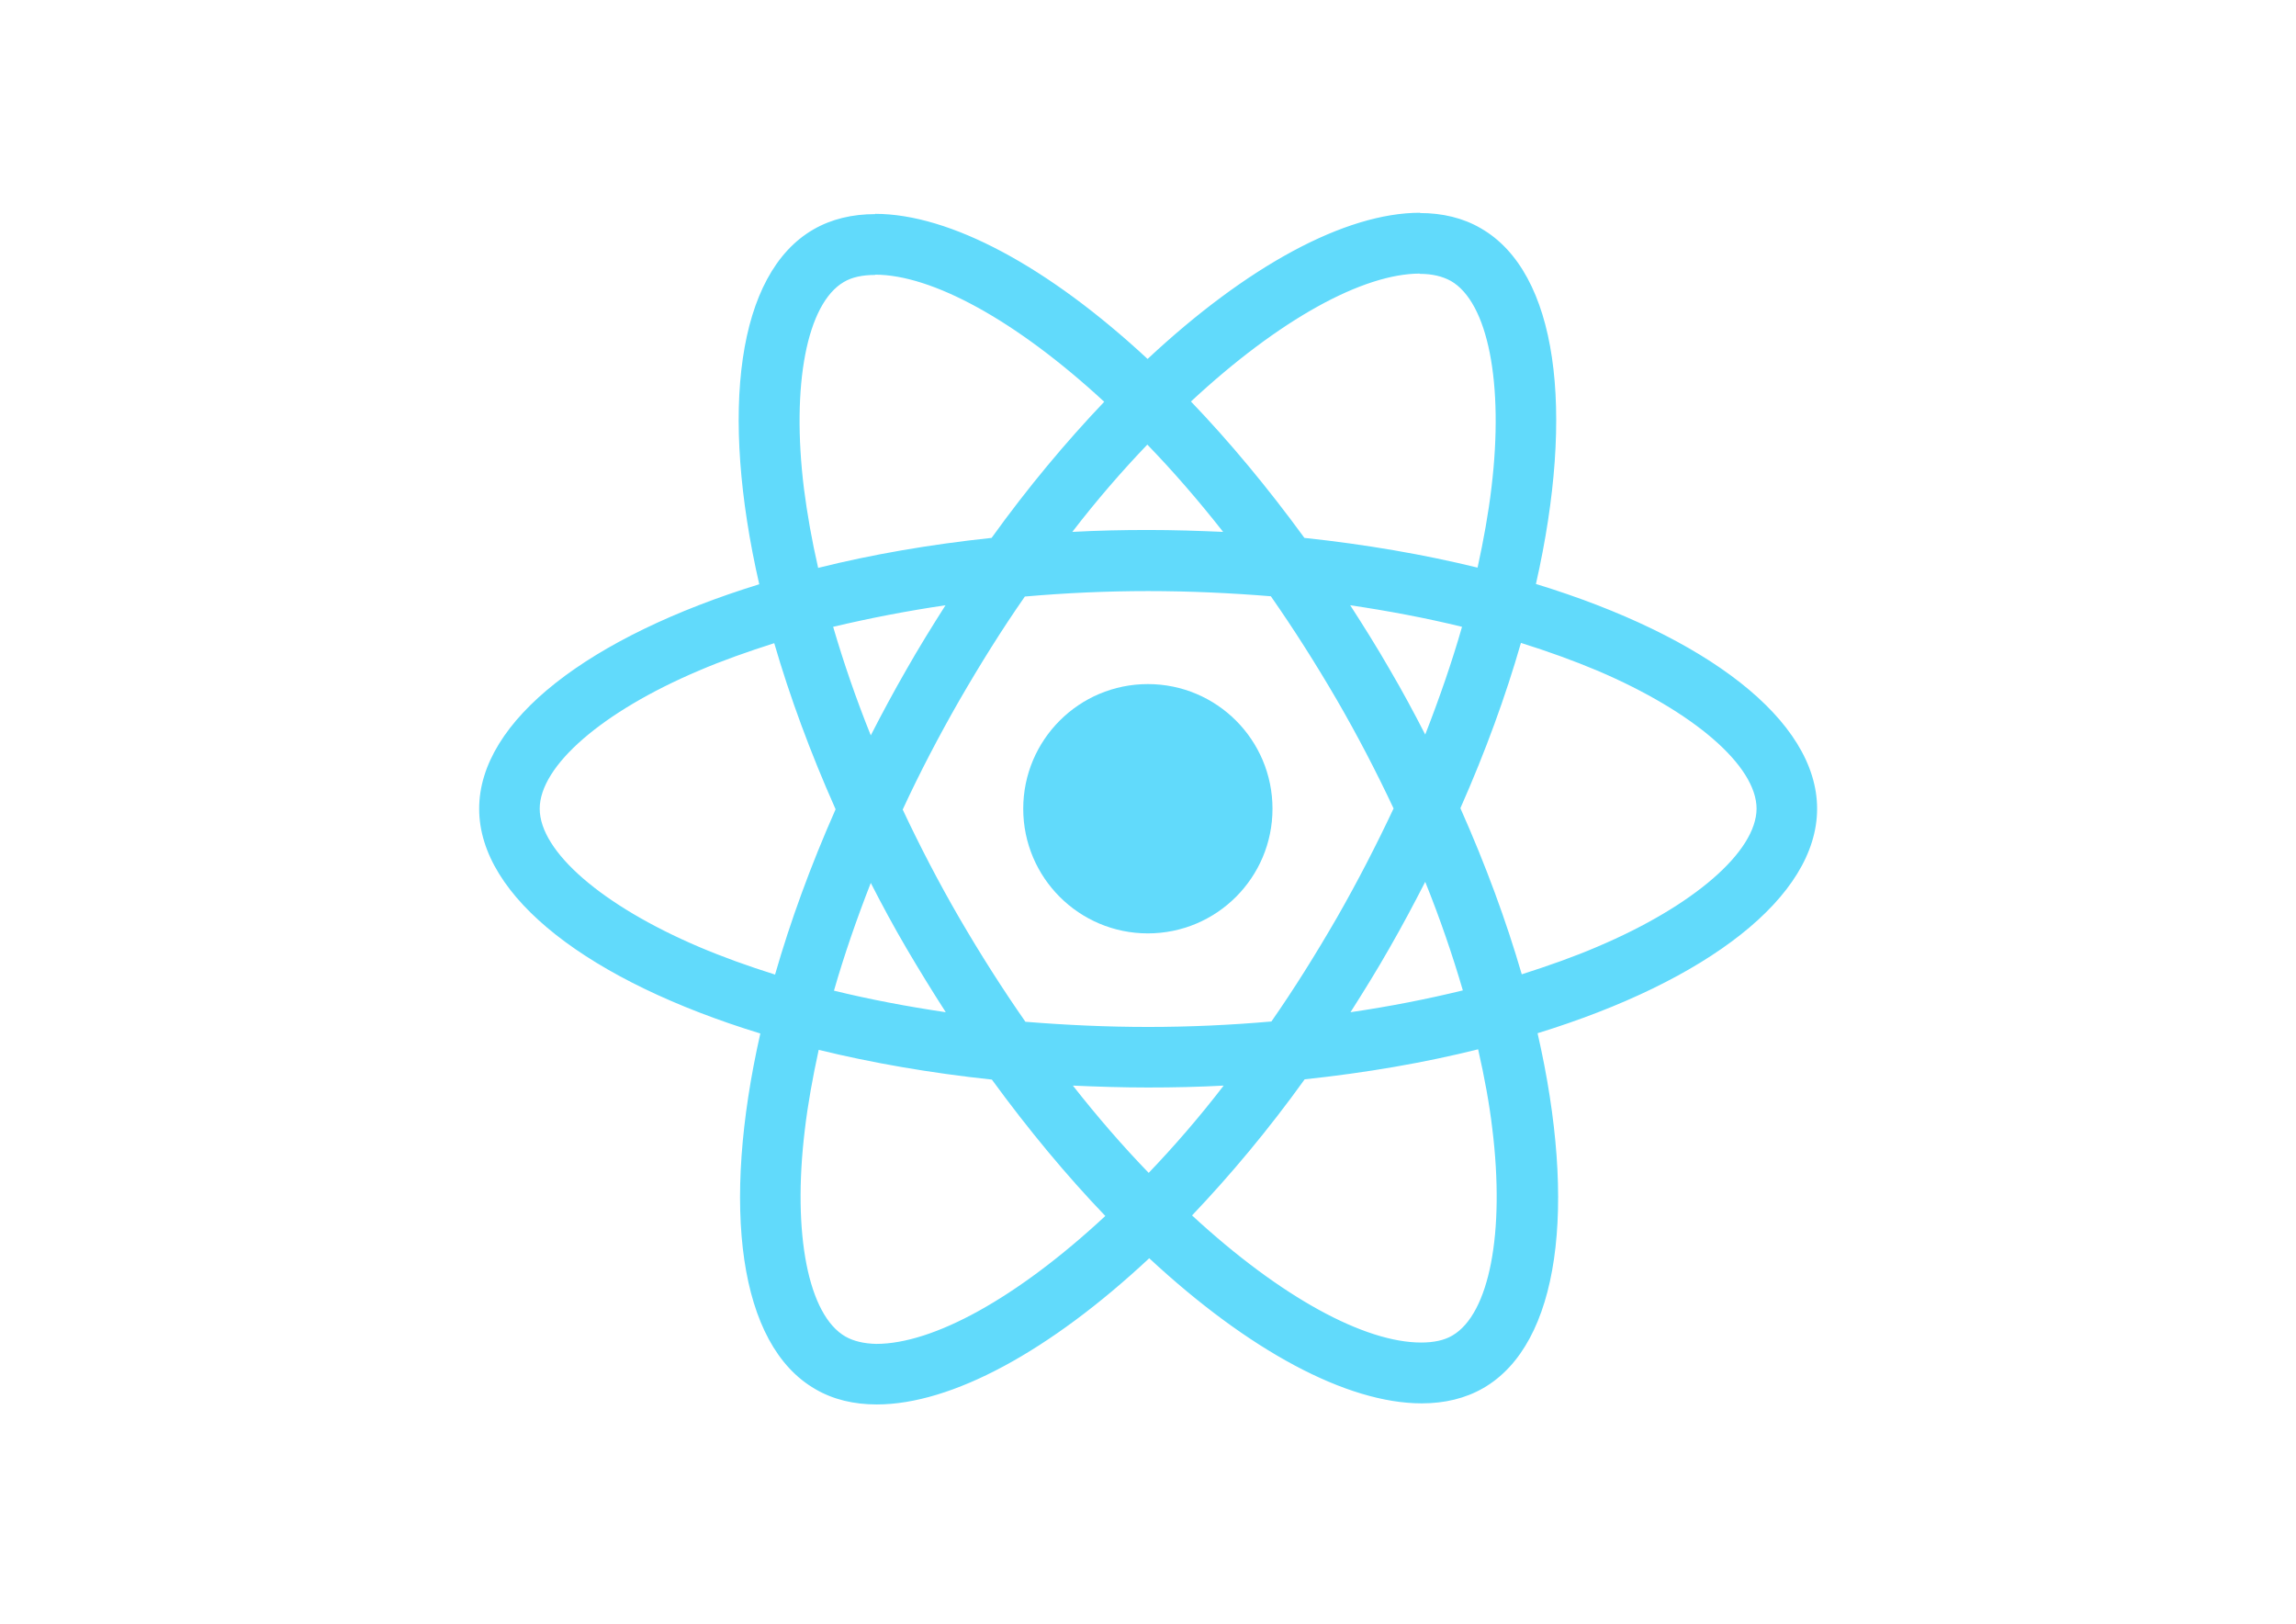
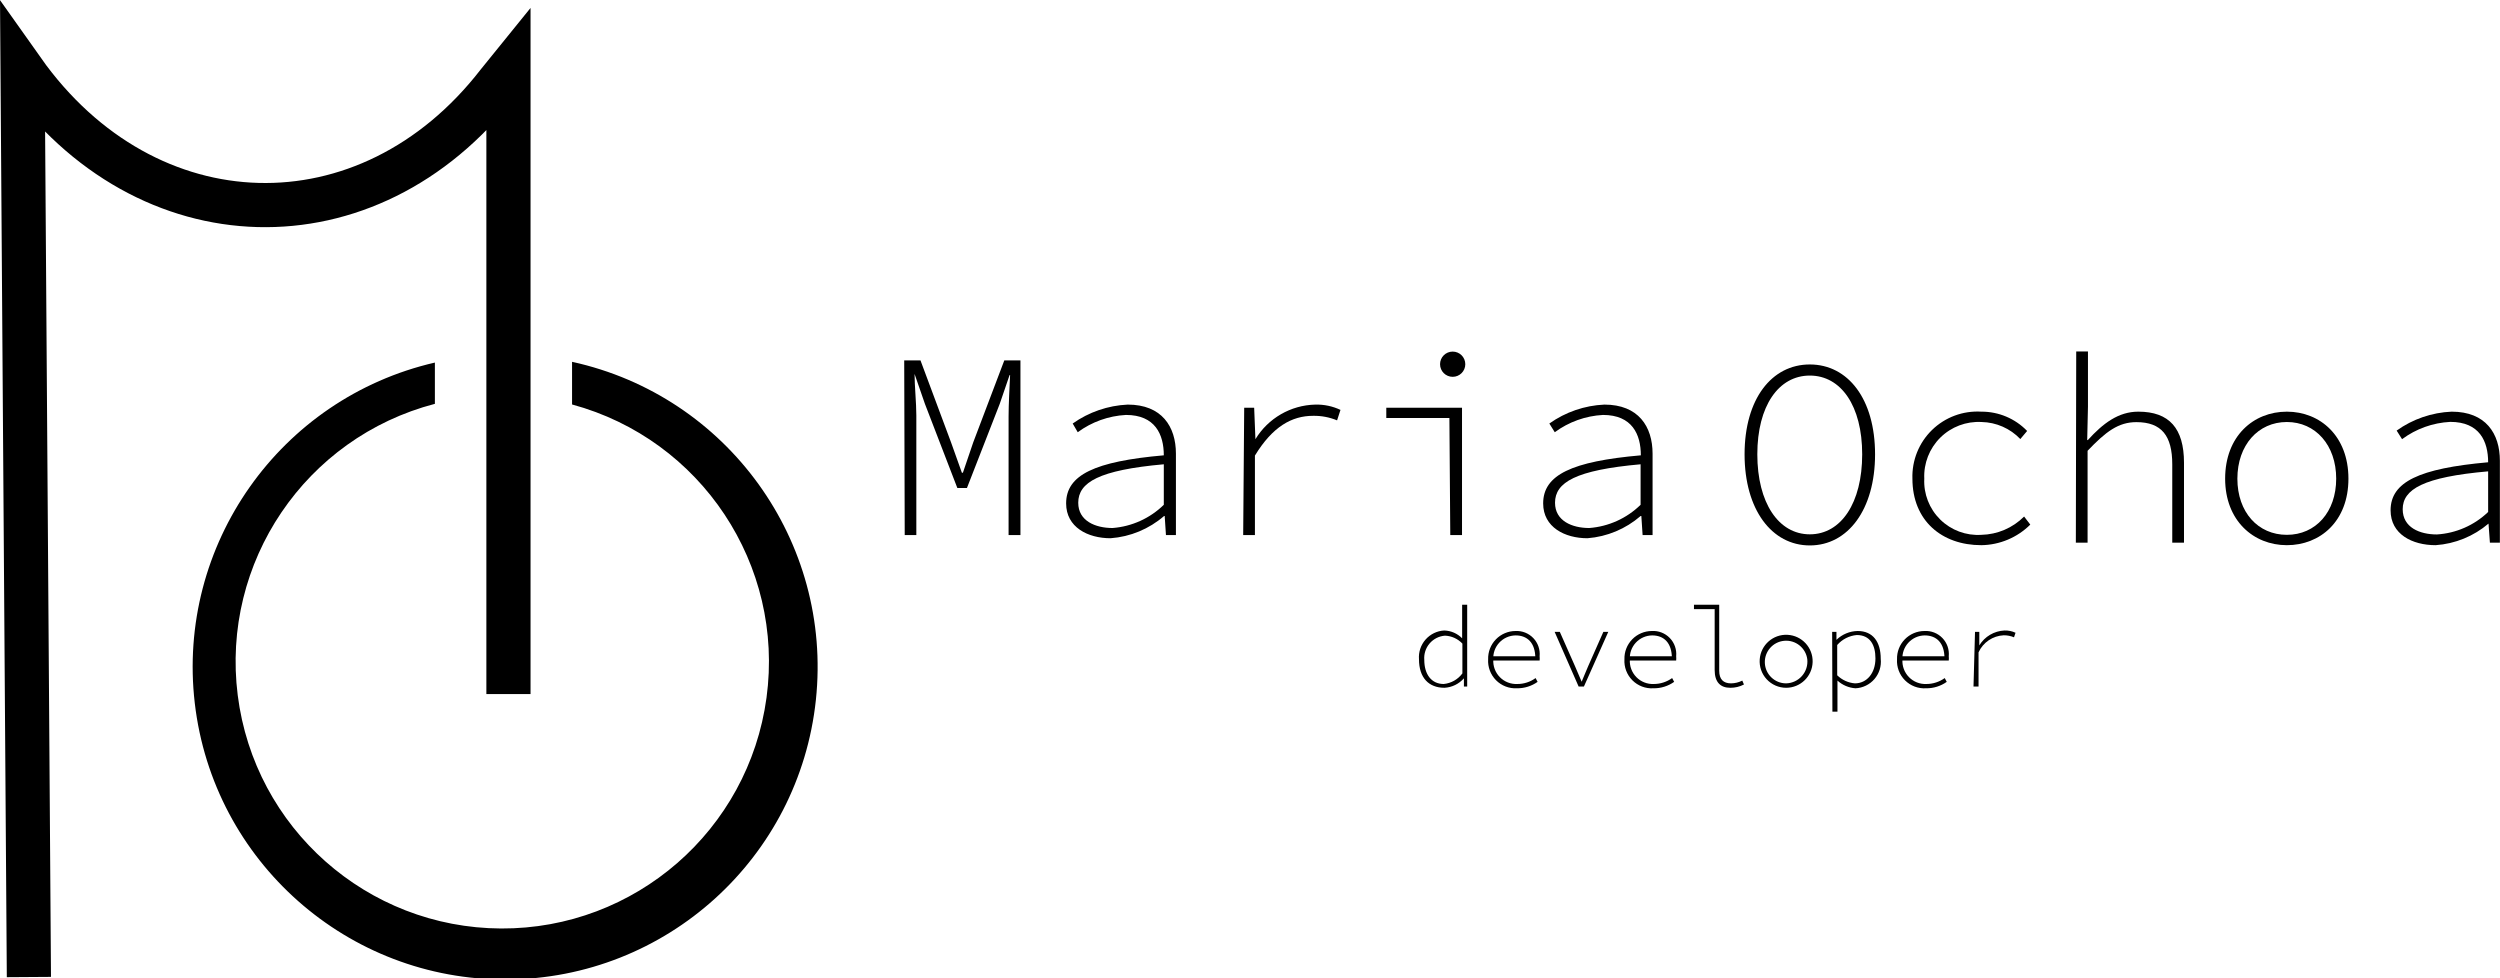
- <svg xmlns="http://www.w3.org/2000/svg" viewBox="0 0 841.9 595.3">
-   <g fill="#61DAFB">
-     <path d="M666.3 296.5c0-32.5-40.7-63.3-103.1-82.4 14.4-63.6 8-114.2-20.2-130.4-6.5-3.8-14.1-5.6-22.4-5.6v22.3c4.6 0 8.3.9 11.4 2.6 13.6 7.8 19.5 37.5 14.9 75.7-1.1 9.4-2.9 19.3-5.1 29.4-19.6-4.8-41-8.5-63.5-10.9-13.5-18.5-27.5-35.3-41.6-50 32.6-30.3 63.2-46.9 84-46.9V78c-27.5 0-63.5 19.6-99.9 53.6-36.4-33.8-72.4-53.2-99.9-53.2v22.3c20.7 0 51.4 16.5 84 46.6-14 14.7-28 31.4-41.3 49.9-22.6 2.4-44 6.1-63.6 11-2.3-10-4-19.7-5.2-29-4.7-38.2 1.1-67.9 14.6-75.8 3-1.8 6.9-2.6 11.5-2.6V78.5c-8.4 0-16 1.8-22.6 5.6-28.1 16.2-34.4 66.7-19.9 130.1-62.2 19.2-102.7 49.9-102.7 82.3 0 32.5 40.7 63.3 103.1 82.4-14.4 63.6-8 114.2 20.2 130.4 6.5 3.8 14.1 5.6 22.5 5.6 27.5 0 63.5-19.6 99.9-53.6 36.4 33.8 72.4 53.2 99.9 53.2 8.4 0 16-1.8 22.6-5.6 28.1-16.2 34.4-66.7 19.9-130.1 62-19.1 102.5-49.9 102.5-82.3zm-130.2-66.7c-3.7 12.9-8.3 26.2-13.5 39.5-4.1-8-8.4-16-13.1-24-4.6-8-9.5-15.8-14.4-23.4 14.2 2.1 27.9 4.7 41 7.9zm-45.8 106.5c-7.8 13.5-15.8 26.3-24.1 38.2-14.9 1.3-30 2-45.2 2-15.1 0-30.2-.7-45-1.9-8.3-11.9-16.4-24.6-24.2-38-7.6-13.1-14.5-26.4-20.8-39.8 6.2-13.4 13.2-26.8 20.7-39.9 7.8-13.5 15.8-26.3 24.1-38.2 14.9-1.3 30-2 45.2-2 15.1 0 30.2.7 45 1.9 8.3 11.9 16.4 24.6 24.2 38 7.6 13.1 14.5 26.4 20.8 39.8-6.3 13.4-13.2 26.8-20.7 39.9zm32.3-13c5.4 13.4 10 26.8 13.8 39.8-13.1 3.2-26.9 5.9-41.2 8 4.9-7.7 9.8-15.6 14.4-23.7 4.6-8 8.9-16.1 13-24.1zM421.2 430c-9.3-9.6-18.6-20.3-27.8-32 9 .4 18.2.7 27.5.7 9.4 0 18.7-.2 27.8-.7-9 11.7-18.3 22.4-27.5 32zm-74.4-58.9c-14.2-2.1-27.9-4.7-41-7.9 3.7-12.9 8.3-26.2 13.5-39.5 4.1 8 8.4 16 13.1 24 4.7 8 9.5 15.8 14.4 23.4zM420.7 163c9.3 9.6 18.6 20.3 27.8 32-9-.4-18.2-.7-27.5-.7-9.4 0-18.7.2-27.8.7 9-11.7 18.3-22.4 27.5-32zm-74 58.9c-4.9 7.7-9.8 15.6-14.4 23.7-4.6 8-8.9 16-13 24-5.4-13.4-10-26.8-13.8-39.8 13.1-3.1 26.9-5.8 41.2-7.9zm-90.5 125.2c-35.4-15.1-58.3-34.9-58.3-50.6 0-15.7 22.9-35.6 58.3-50.6 8.6-3.7 18-7 27.7-10.1 5.7 19.6 13.2 40 22.5 60.9-9.2 20.8-16.6 41.1-22.2 60.6-9.9-3.1-19.3-6.5-28-10.2zM310 490c-13.6-7.8-19.5-37.5-14.9-75.7 1.1-9.4 2.9-19.3 5.1-29.4 19.6 4.8 41 8.5 63.5 10.9 13.5 18.5 27.5 35.3 41.6 50-32.6 30.3-63.2 46.9-84 46.9-4.5-.1-8.3-1-11.3-2.7zm237.2-76.2c4.7 38.2-1.1 67.9-14.6 75.8-3 1.8-6.9 2.6-11.5 2.6-20.7 0-51.4-16.5-84-46.6 14-14.7 28-31.4 41.3-49.9 22.6-2.4 44-6.1 63.6-11 2.3 10.1 4.1 19.8 5.2 29.1zm38.5-66.7c-8.6 3.7-18 7-27.7 10.1-5.7-19.6-13.2-40-22.5-60.9 9.2-20.8 16.6-41.1 22.2-60.6 9.9 3.1 19.3 6.5 28.1 10.2 35.4 15.1 58.3 34.9 58.3 50.6-.1 15.7-23 35.6-58.4 50.6zM320.8 78.4z" />
-     <circle cx="420.9" cy="296.5" r="45.7" />
-     <path d="M520.5 78.1z" />
+ <svg xmlns="http://www.w3.org/2000/svg" viewBox="0 0 198.1 77.45">
+   <defs>
+     <style>.cls-1{fill:none;stroke:#000;stroke-miterlimit:10;stroke-width:3.5px;}</style>
+   </defs>
+   <g id="Layer_2" data-name="Layer 2">
+     <g id="Layer_1-2" data-name="Layer 1">
+       <path class="cls-1" d="M40.29,55V5.57l-.81,1c-10.3,13.31-27.91,12.82-37.69-1h0l.5,71.85" />
+       <path d="M71.65,28.56h1.29l2.42,6.49.86,2.41h.08l.82-2.41,2.46-6.49h1.28V42.4h-.94V33c0-1,.08-2.33.12-3.28H80L79.22,32l-2.6,6.67h-.76L73.29,32l-.82-2.37h0c0,.95.14,2.29.14,3.28V42.4h-.92Z" />
+       <path d="M84.48,39.89c0-2.26,2.27-3.33,7.74-3.81,0-1.66-.69-3.2-3-3.2a7.07,7.07,0,0,0-3.82,1.37L85,33.56a8.19,8.19,0,0,1,4.36-1.5c2.7,0,3.82,1.74,3.82,3.89V42.4h-.79l-.1-1.51h-.05A7.29,7.29,0,0,1,88,42.65C86.2,42.65,84.48,41.78,84.48,39.89Zm7.74.13V36.79c-5.14.46-6.78,1.43-6.78,3.05,0,1.44,1.36,2,2.72,2A6.52,6.52,0,0,0,92.22,40Z" />
+       <path d="M98.59,32.31h.79l.1,2.49h0a5.71,5.71,0,0,1,4.74-2.74,4.41,4.41,0,0,1,2,.42l-.27.83a4.73,4.73,0,0,0-1.9-.36c-1.68,0-3.21.85-4.61,3.15v6.3h-.93Z" />
+       <path d="M114.85,33.12h-5v-.81h6V42.4h-.93Zm-.74-4.26a1,1,0,1,1,1,1A1,1,0,0,1,114.11,28.86Z" />
+       <path d="M122.28,39.89c0-2.26,2.27-3.33,7.74-3.81,0-1.66-.69-3.2-3-3.2a7.07,7.07,0,0,0-3.82,1.37l-.43-.69a8.16,8.16,0,0,1,4.36-1.5c2.7,0,3.82,1.74,3.82,3.89V42.4h-.79l-.1-1.51H130a7.29,7.29,0,0,1-4.21,1.76C124,42.65,122.28,41.78,122.28,39.89ZM130,40V36.79c-5.14.46-6.78,1.43-6.78,3.05,0,1.44,1.36,2,2.71,2A6.52,6.52,0,0,0,130,40Z" />
+       <path d="M112.44,52.24a2.12,2.12,0,0,1,2-2.28,2.07,2.07,0,0,1,1.42.62h0l0-.88V47.92h.4V54.4H116l0-.65h0a2.21,2.21,0,0,1-1.54.75C113.21,54.5,112.44,53.7,112.44,52.24Zm3.44,1.12V51a2,2,0,0,0-1.38-.63,1.78,1.78,0,0,0-1.64,1.92c0,1.15.57,1.91,1.54,1.91A2.09,2.09,0,0,0,115.88,53.36Z" />
+       <path d="M117.92,52.24A2.18,2.18,0,0,1,120.09,50,1.83,1.83,0,0,1,122,52a1.88,1.88,0,0,1,0,.34h-3.88V52h3.71l-.17.16c0-1.23-.64-1.81-1.56-1.81a1.79,1.79,0,0,0-1.77,1.91,1.82,1.82,0,0,0,1.9,1.94,2.44,2.44,0,0,0,1.45-.47l.16.3a2.77,2.77,0,0,1-1.64.51A2.17,2.17,0,0,1,117.92,52.24Z" />
+       <path d="M123.19,50.07h.41l1.2,2.71c.19.43.37.85.53,1.24h0c.17-.39.33-.81.52-1.24l1.2-2.71h.39l-1.93,4.33h-.42Z" />
+       <path d="M128.72,52.24A2.18,2.18,0,0,1,130.89,50a1.83,1.83,0,0,1,1.93,2,1.88,1.88,0,0,1,0,.34h-3.88V52h3.71l-.17.16c0-1.23-.64-1.81-1.56-1.81a1.79,1.79,0,0,0-1.77,1.91,1.82,1.82,0,0,0,1.9,1.94,2.49,2.49,0,0,0,1.45-.47l.16.3a2.77,2.77,0,0,1-1.64.51A2.17,2.17,0,0,1,128.72,52.24Z" />
+       <path d="M135.87,53.09V48.27h-1.64v-.35h2v5.23c0,.68.33,1,.94,1a2,2,0,0,0,.89-.22l.13.31a2.3,2.3,0,0,1-1.08.26C136.34,54.5,135.87,54.07,135.87,53.09Z" />
+       <path d="M139.44,52.24a2.1,2.1,0,1,1,2.09,2.26A2.1,2.1,0,0,1,139.44,52.24Zm3.77,0a1.69,1.69,0,1,0-1.68,1.91A1.73,1.73,0,0,0,143.21,52.24Z" />
+       <path d="M145.18,50.07h.34l0,.63h0A2.48,2.48,0,0,1,147.2,50c1.22,0,1.83.87,1.83,2.21a2.11,2.11,0,0,1-2,2.33,2.37,2.37,0,0,1-1.43-.61h0l0,.88v1.58h-.4Zm3.43,2.1c0-1.06-.42-1.85-1.48-1.85a2.33,2.33,0,0,0-1.55.79v2.4a2.28,2.28,0,0,0,1.4.64C147.93,54.15,148.61,53.34,148.61,52.17Z" />
+       <path d="M150.32,52.24A2.18,2.18,0,0,1,152.49,50a1.83,1.83,0,0,1,1.93,2,1.88,1.88,0,0,1,0,.34h-3.88V52h3.71l-.17.16c0-1.23-.64-1.81-1.57-1.81a1.79,1.79,0,0,0-1.76,1.91,1.82,1.82,0,0,0,1.9,1.94,2.49,2.49,0,0,0,1.45-.47l.16.3a2.77,2.77,0,0,1-1.64.51A2.17,2.17,0,0,1,150.32,52.24Z" />
+       <path d="M156.5,50.07h.34l0,1.07h0a2.47,2.47,0,0,1,2-1.18,1.92,1.92,0,0,1,.87.18l-.12.36a2.05,2.05,0,0,0-.81-.16,2.31,2.31,0,0,0-2,1.35V54.4h-.4Z" />
+       <path d="M138.24,36c0-4.39,2.15-7.12,5.17-7.12s5.17,2.73,5.17,7.12-2.16,7.22-5.17,7.22S138.24,40.39,138.24,36Zm9.32,0c0-3.84-1.68-6.24-4.15-6.24s-4.16,2.4-4.16,6.24,1.68,6.34,4.16,6.34S147.56,39.85,147.56,36Z" />
+       <path d="M151.54,37.93A5.15,5.15,0,0,1,157,32.62a5,5,0,0,1,3.63,1.53l-.54.64a4.36,4.36,0,0,0-3.07-1.35,4.3,4.3,0,0,0-4.54,4.49A4.25,4.25,0,0,0,157,42.38a4.93,4.93,0,0,0,3.39-1.45l.49.64A5.61,5.61,0,0,1,157,43.2C153.87,43.2,151.54,41.26,151.54,37.93Z" />
+       <path d="M164.52,27.85h.93v4.38l-.06,2.64h.05c1.2-1.32,2.42-2.25,4-2.25,2.45,0,3.62,1.32,3.62,4.05V43h-.93V36.79c0-2.25-.84-3.34-2.84-3.34-1.43,0-2.42.75-3.87,2.27V43h-.93Z" />
+       <path d="M176.32,37.93c0-3.38,2.25-5.31,4.89-5.31s4.88,1.93,4.88,5.31-2.24,5.27-4.88,5.27S176.32,41.26,176.32,37.93Zm8.8,0c0-2.66-1.64-4.49-3.91-4.49s-3.92,1.83-3.92,4.49,1.64,4.45,3.92,4.45S185.12,40.58,185.12,37.93Z" />
+       <path d="M189.43,40.44c0-2.26,2.27-3.32,7.73-3.81,0-1.66-.68-3.2-3-3.2a7,7,0,0,0-3.82,1.37l-.43-.68a8.07,8.07,0,0,1,4.36-1.5c2.7,0,3.82,1.73,3.82,3.89V43h-.79l-.11-1.51h0A7.23,7.23,0,0,1,193,43.2C191.14,43.2,189.43,42.33,189.43,40.44Zm7.73.13V37.35c-5.13.45-6.77,1.42-6.77,3,0,1.45,1.35,2,2.71,2A6.44,6.44,0,0,0,197.16,40.57Z" />
+       <path d="M45.33,28.67v3.38A21.13,21.13,0,1,1,34.46,32V28.73a24.76,24.76,0,1,0,10.87-.06Z" />
+     </g>
  </g>
</svg>
